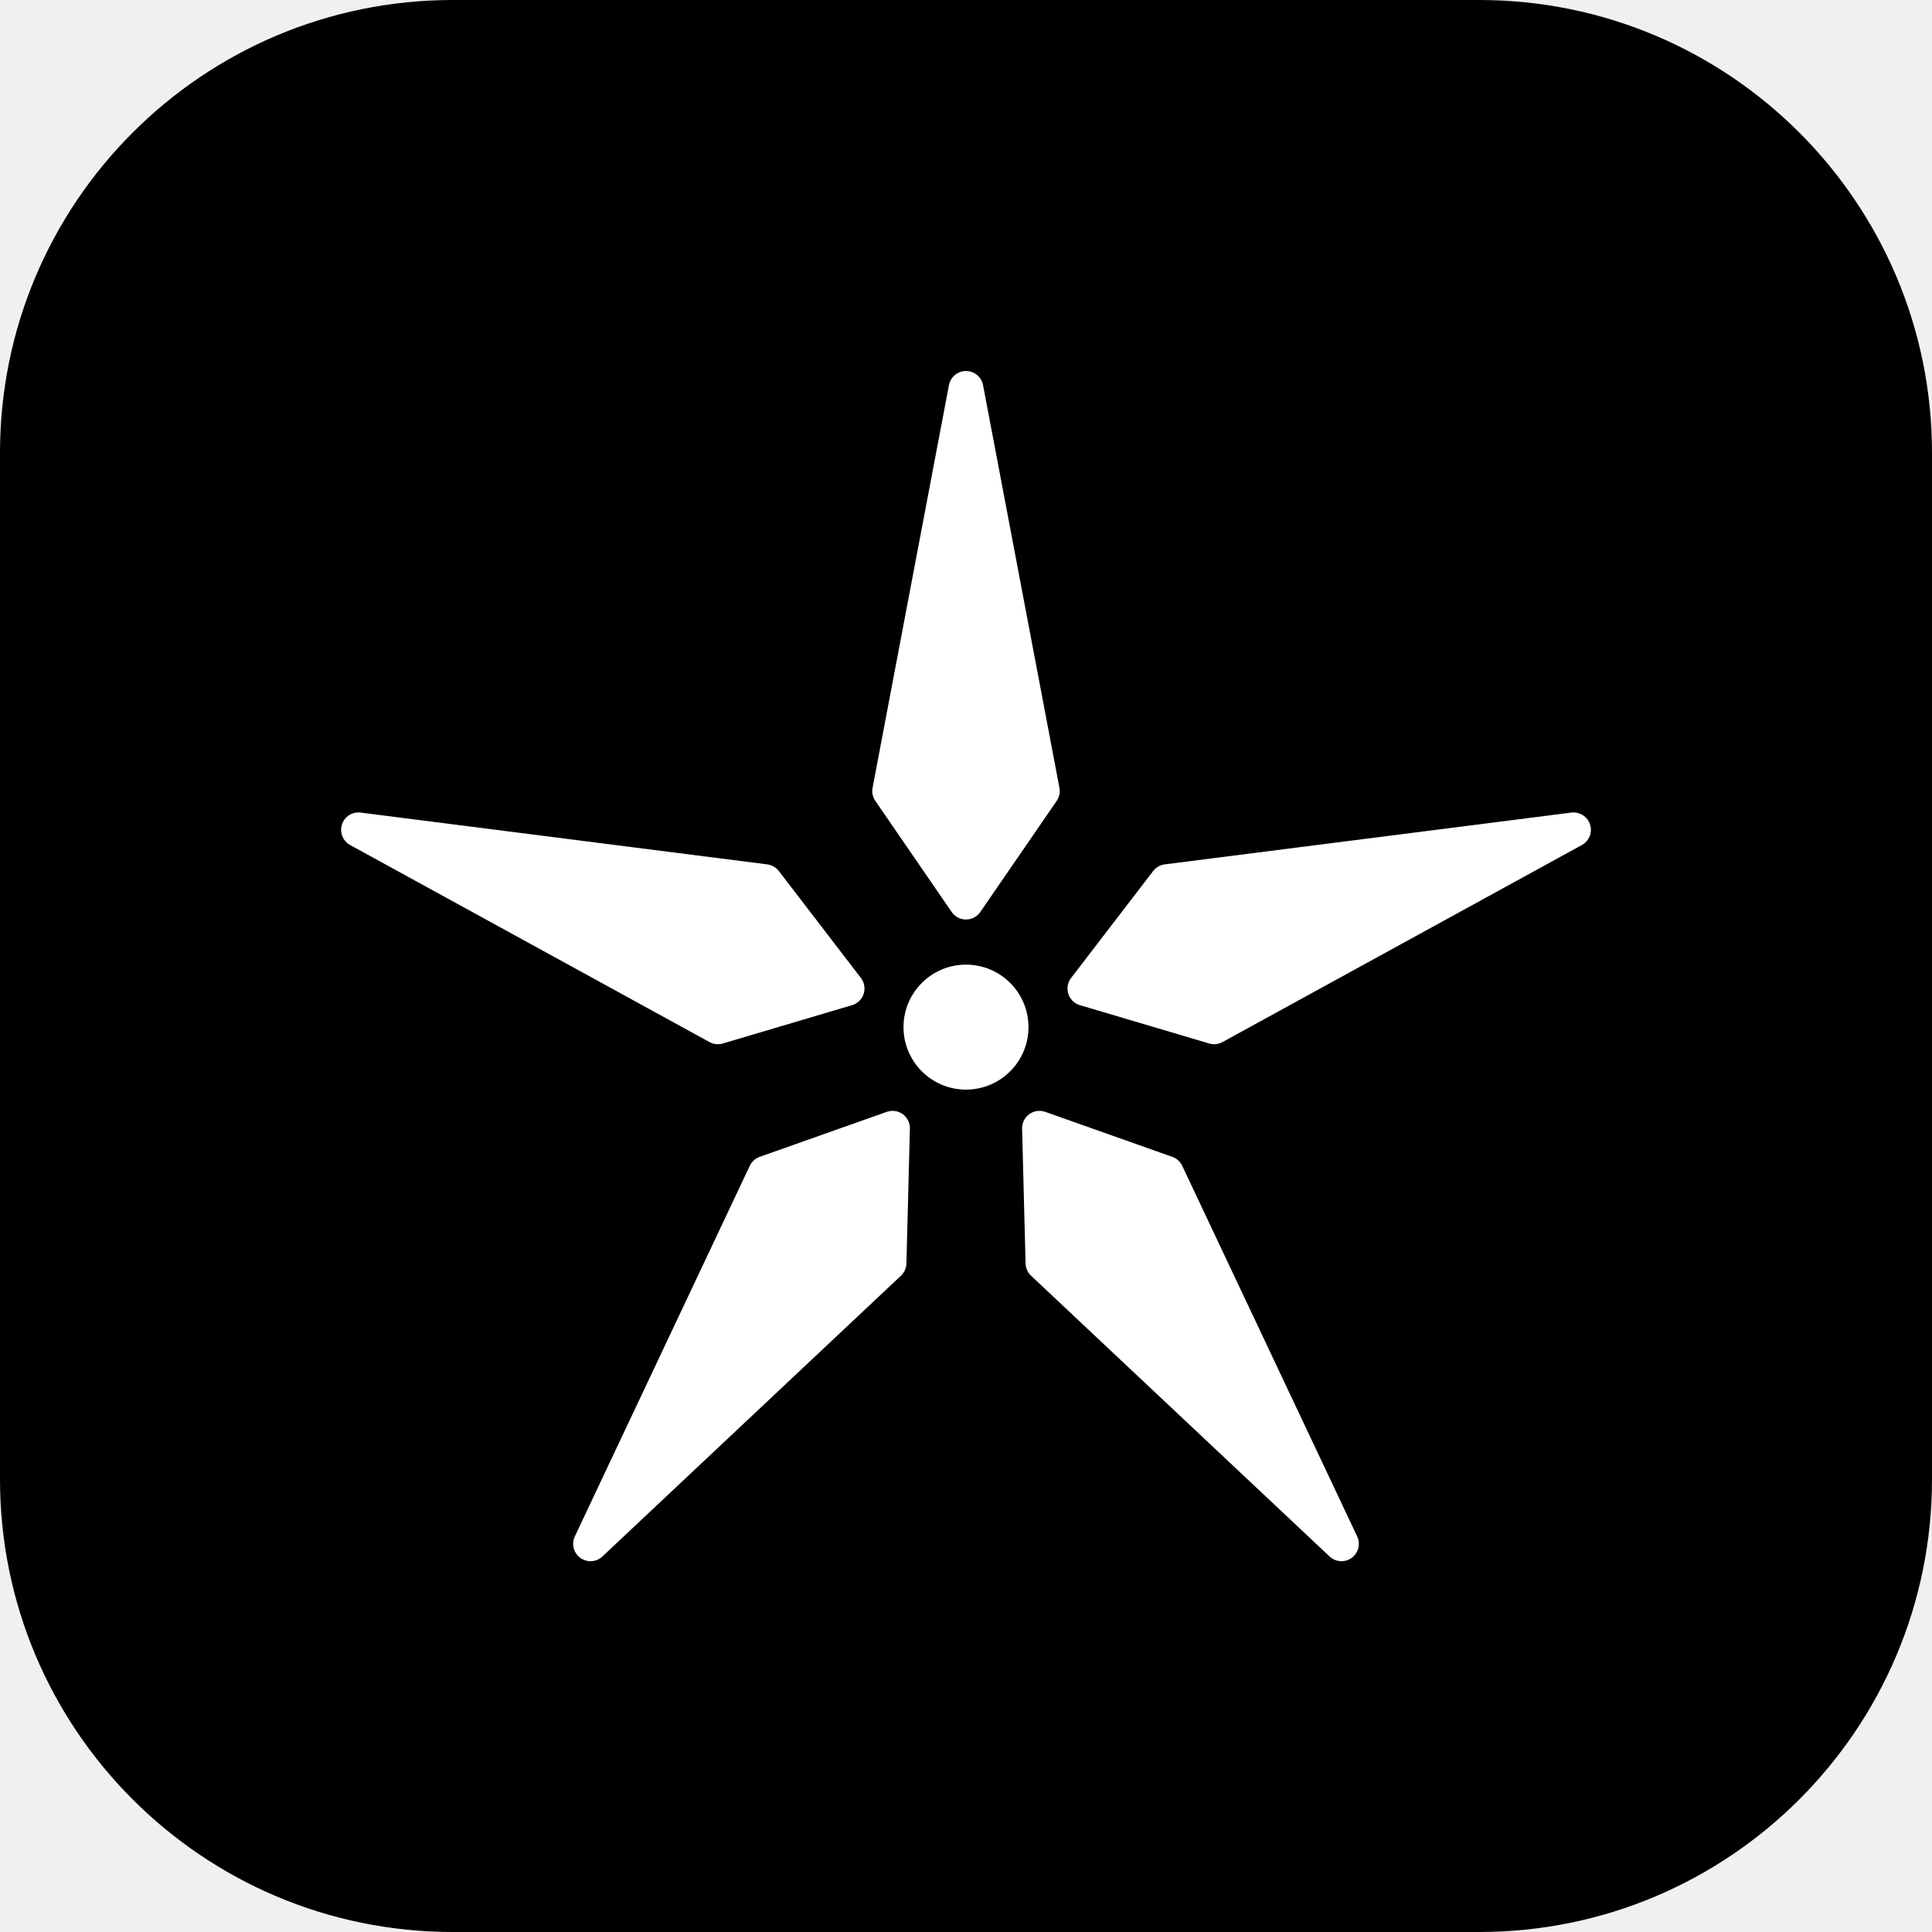
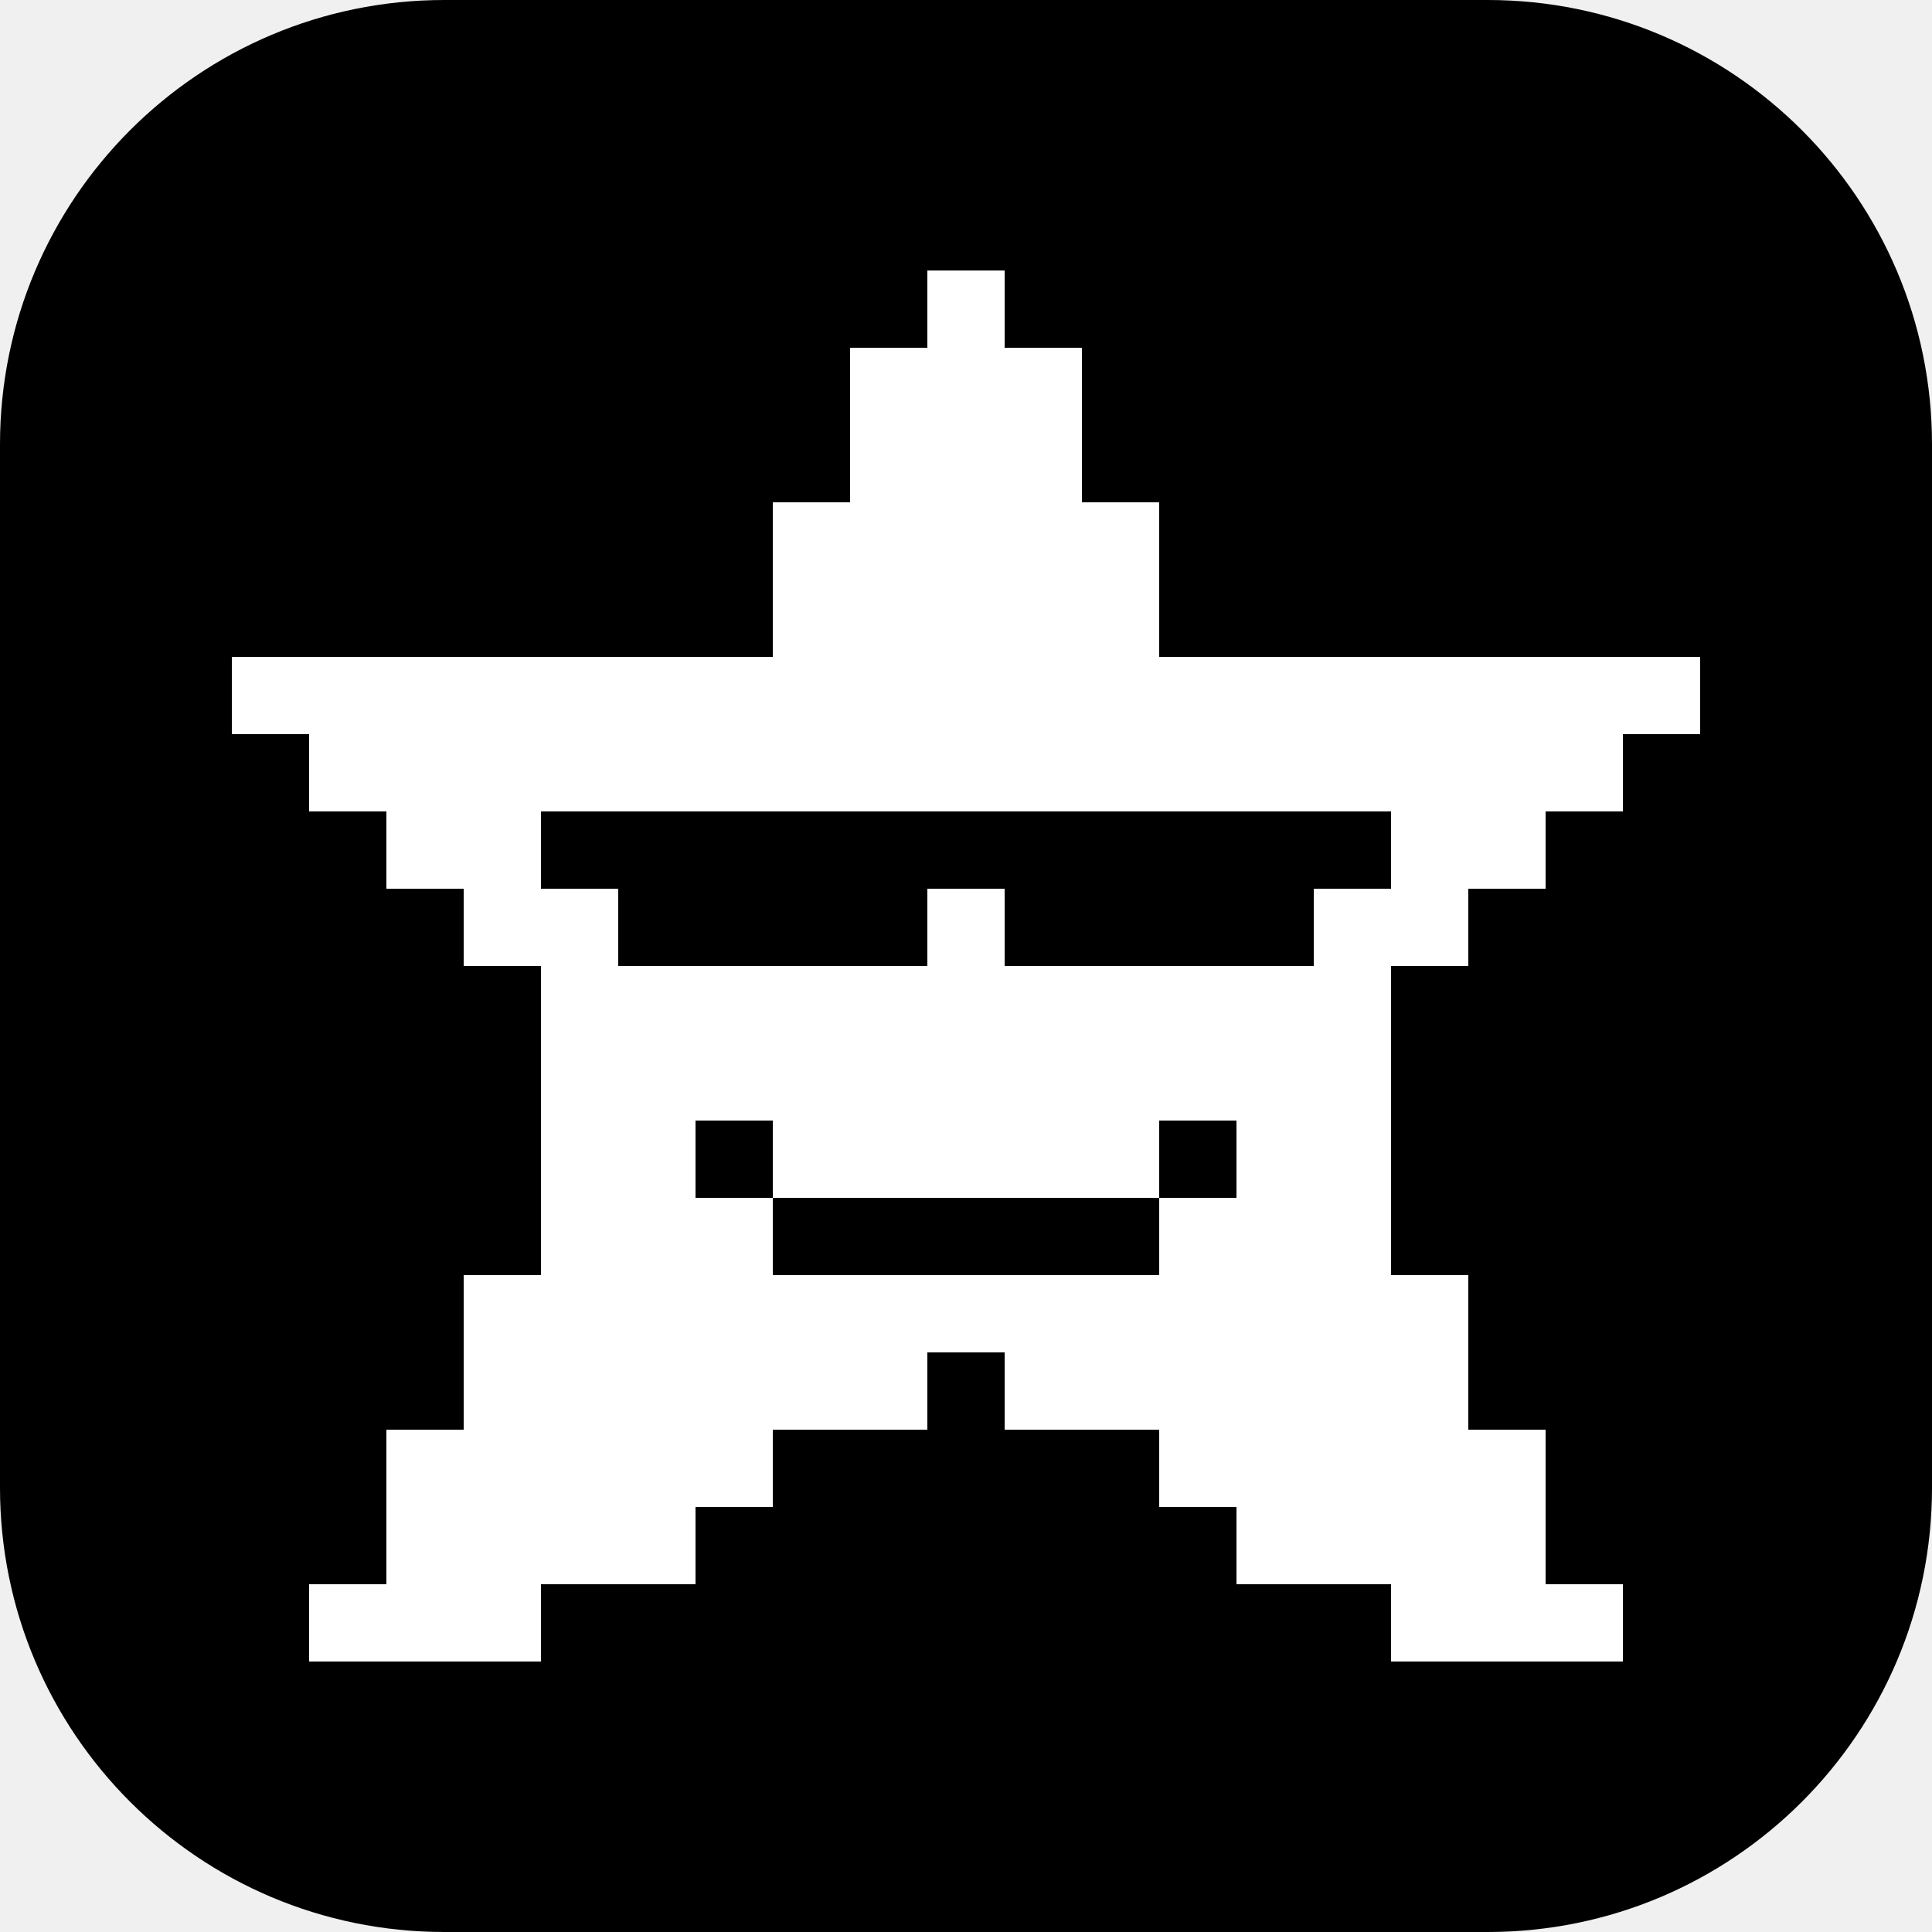
- <svg xmlns="http://www.w3.org/2000/svg" viewBox="0 0 512 512" role="img" aria-label="Hoshi">
-   <rect width="512" height="512" rx="120" fill="#000000" />
-   <g transform="translate(72 88.2) scale(3.68)">
-     <g fill="#FFFFFF" stroke="#FFFFFF" stroke-width="2.5" stroke-linejoin="round">
-       <polygon points="50.00,41.00 55.50,33.00 50.00,4.00 44.50,33.00" />
-       <polygon points="58.56,47.22 67.87,49.98 93.75,35.79 64.47,39.52" />
-       <polygon points="55.29,57.28 55.54,66.99 77.04,87.21 64.44,60.52" />
-       <polygon points="44.71,57.28 35.56,60.52 22.96,87.21 44.46,66.99" />
-       <polygon points="41.44,47.22 35.53,39.52 6.25,35.79 32.13,49.98" />
+ <svg xmlns="http://www.w3.org/2000/svg" viewBox="0 0 25 25" role="img" aria-label="Hoshi" width="512" height="512">
+   <rect width="25" height="25" rx="5.75" fill="#000000" />
+   <g transform="translate(3 3.5)">
+     <g shape-rendering="crispEdges">
+       <path d="M9 0h1v1h-1zM8 1h3v1h-3zM8 2h3v1h-3zM7 3h5v1h-5zM7 4h5v1h-5zM0 5h19v1h-19zM1 6h17v1h-17zM2 7h15v1h-15zM3 8h13v1h-13zM4 9h11v1h-11zM4 10h11v1h-11zM4 11h11v1h-11zM4 12h11v1h-11zM3 13h13v1h-13zM3 14h6v1h-6zM10 14h6v1h-6zM2 15h5v1h-5zM12 15h5v1h-5zM2 16h4v1h-4zM13 16h4v1h-4zM1 17h3v1h-3zM15 17h3v1h-3z" fill="#FFFFFF" />
+       <path d="M4 7h11v1h-11zM5 8h4v1h-4zM10 8h4v1h-4zM6 11h1v1h-1zM12 11h1v1h-1zM7 12h5v1h-5z" fill="#000000" />
    </g>
-     <circle cx="50" cy="50" r="4.5" fill="#FFFFFF" />
  </g>
</svg>
